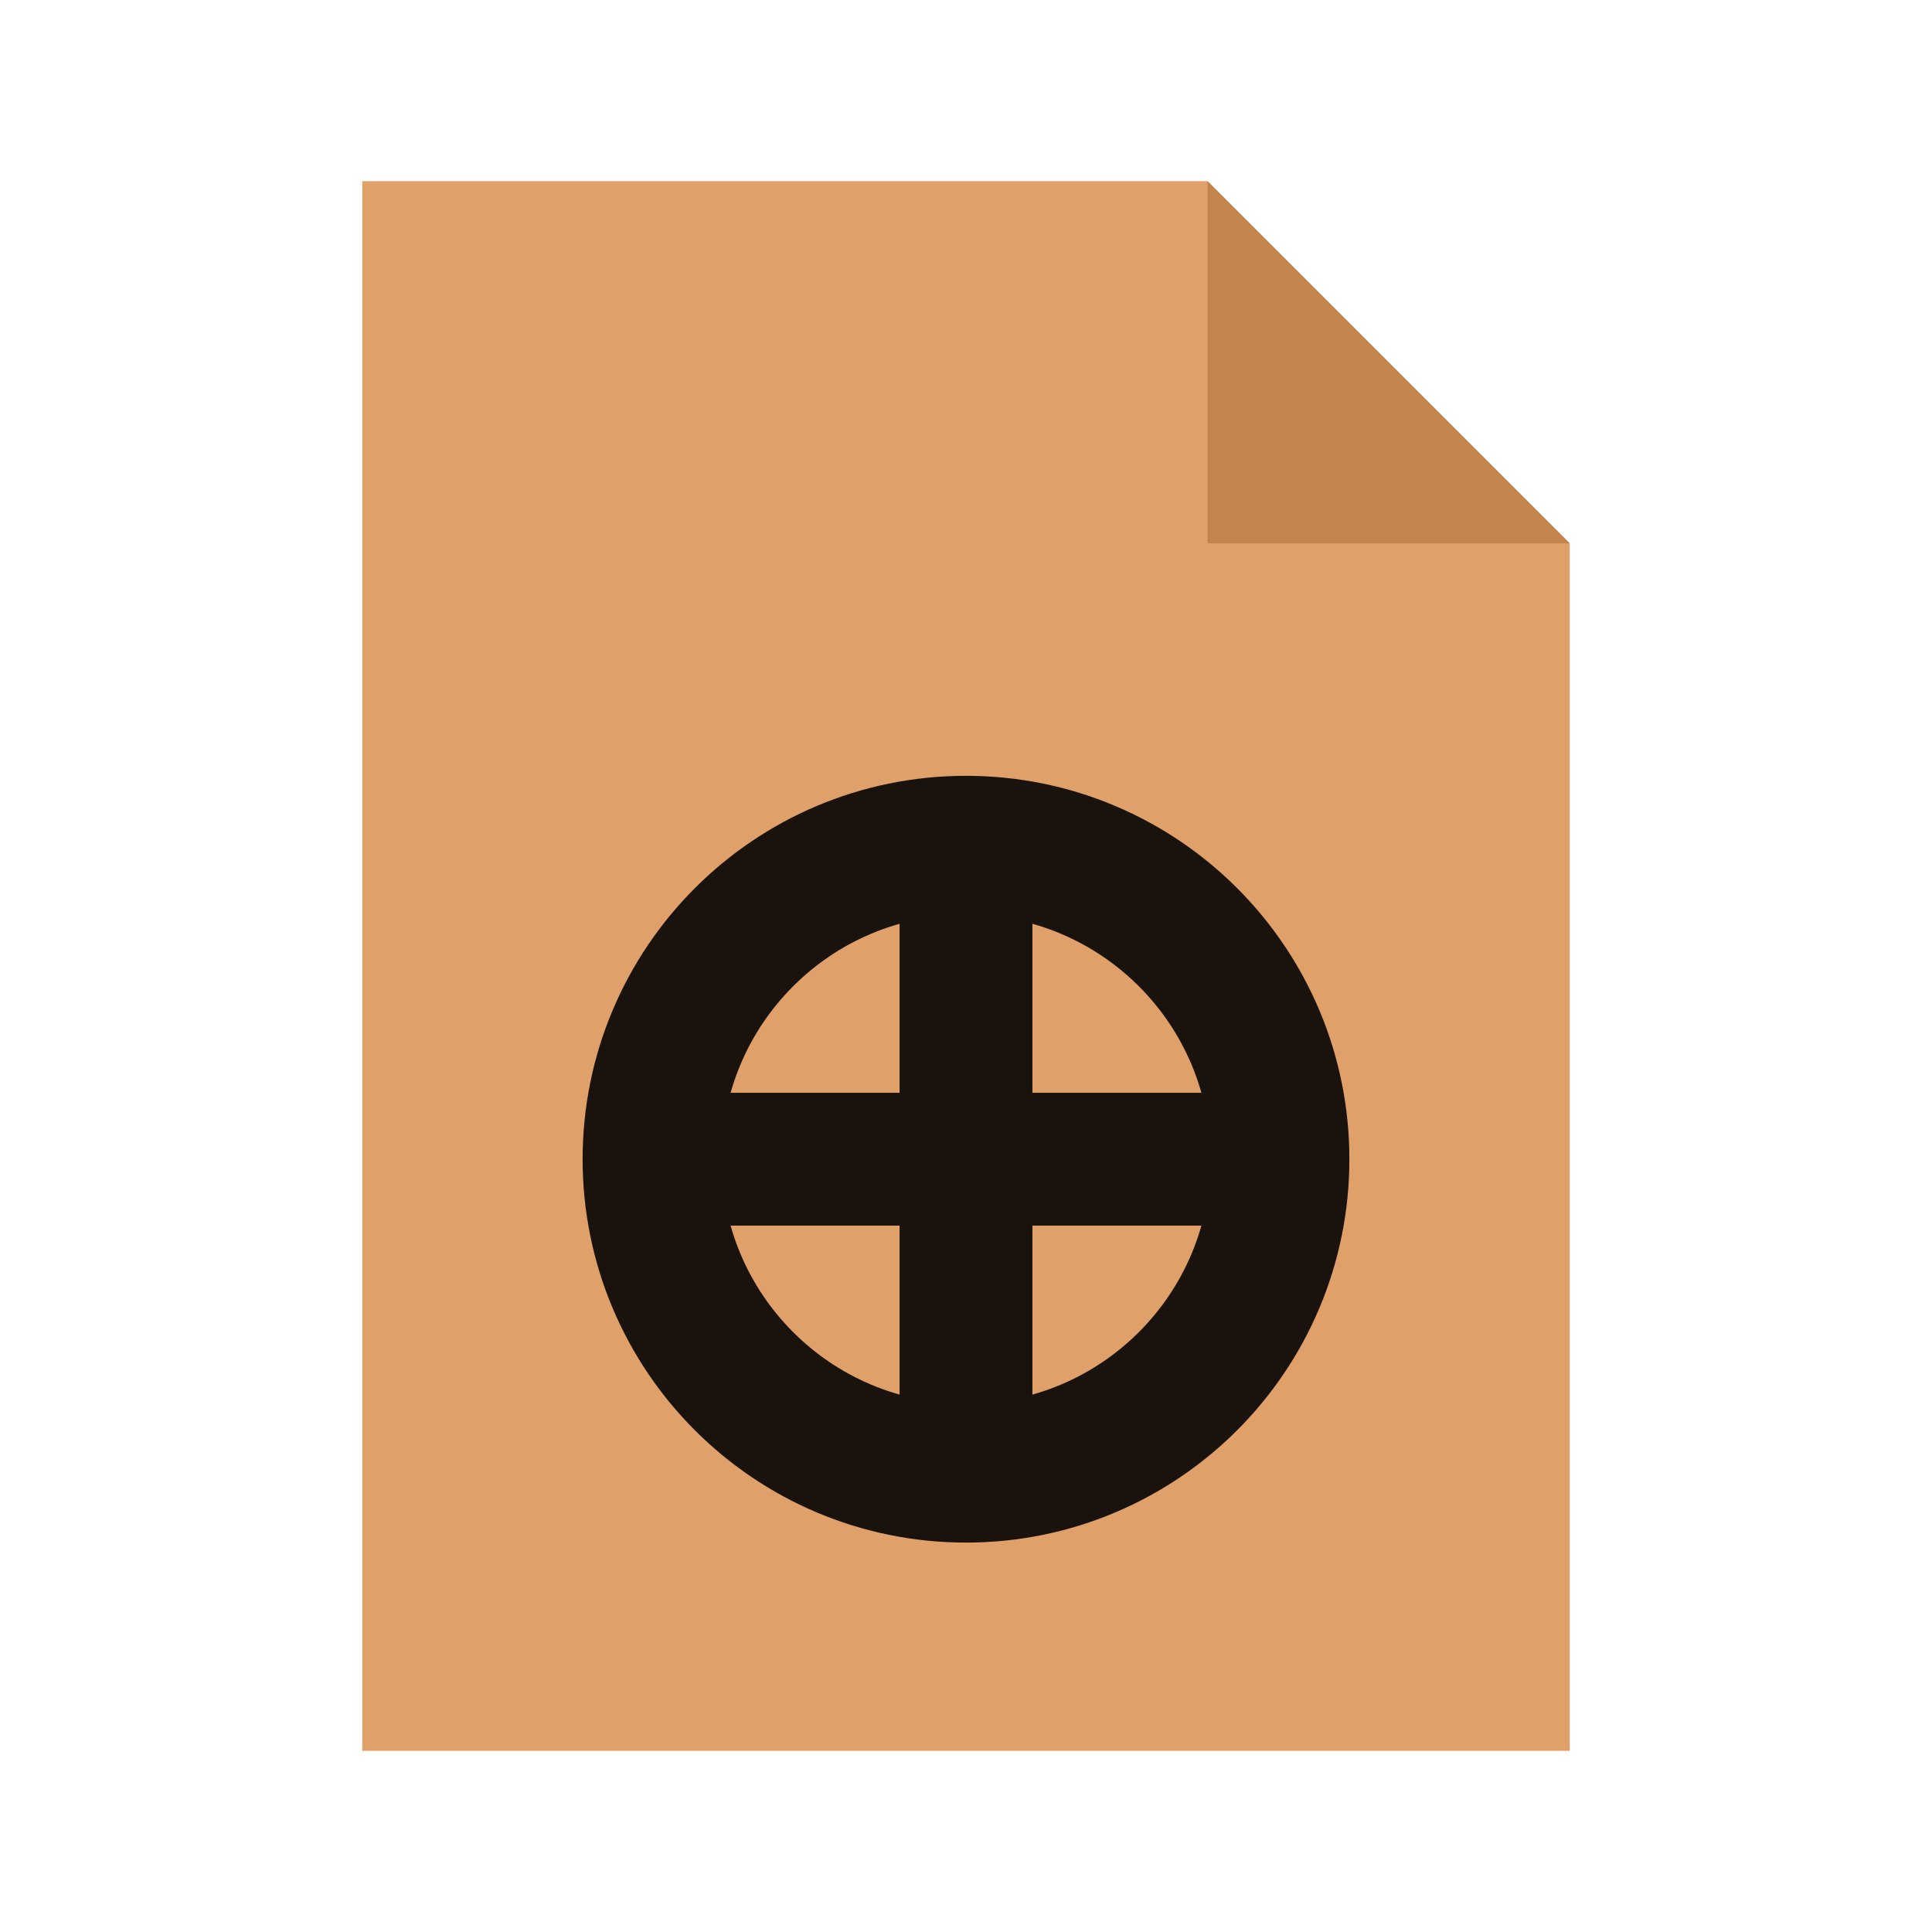
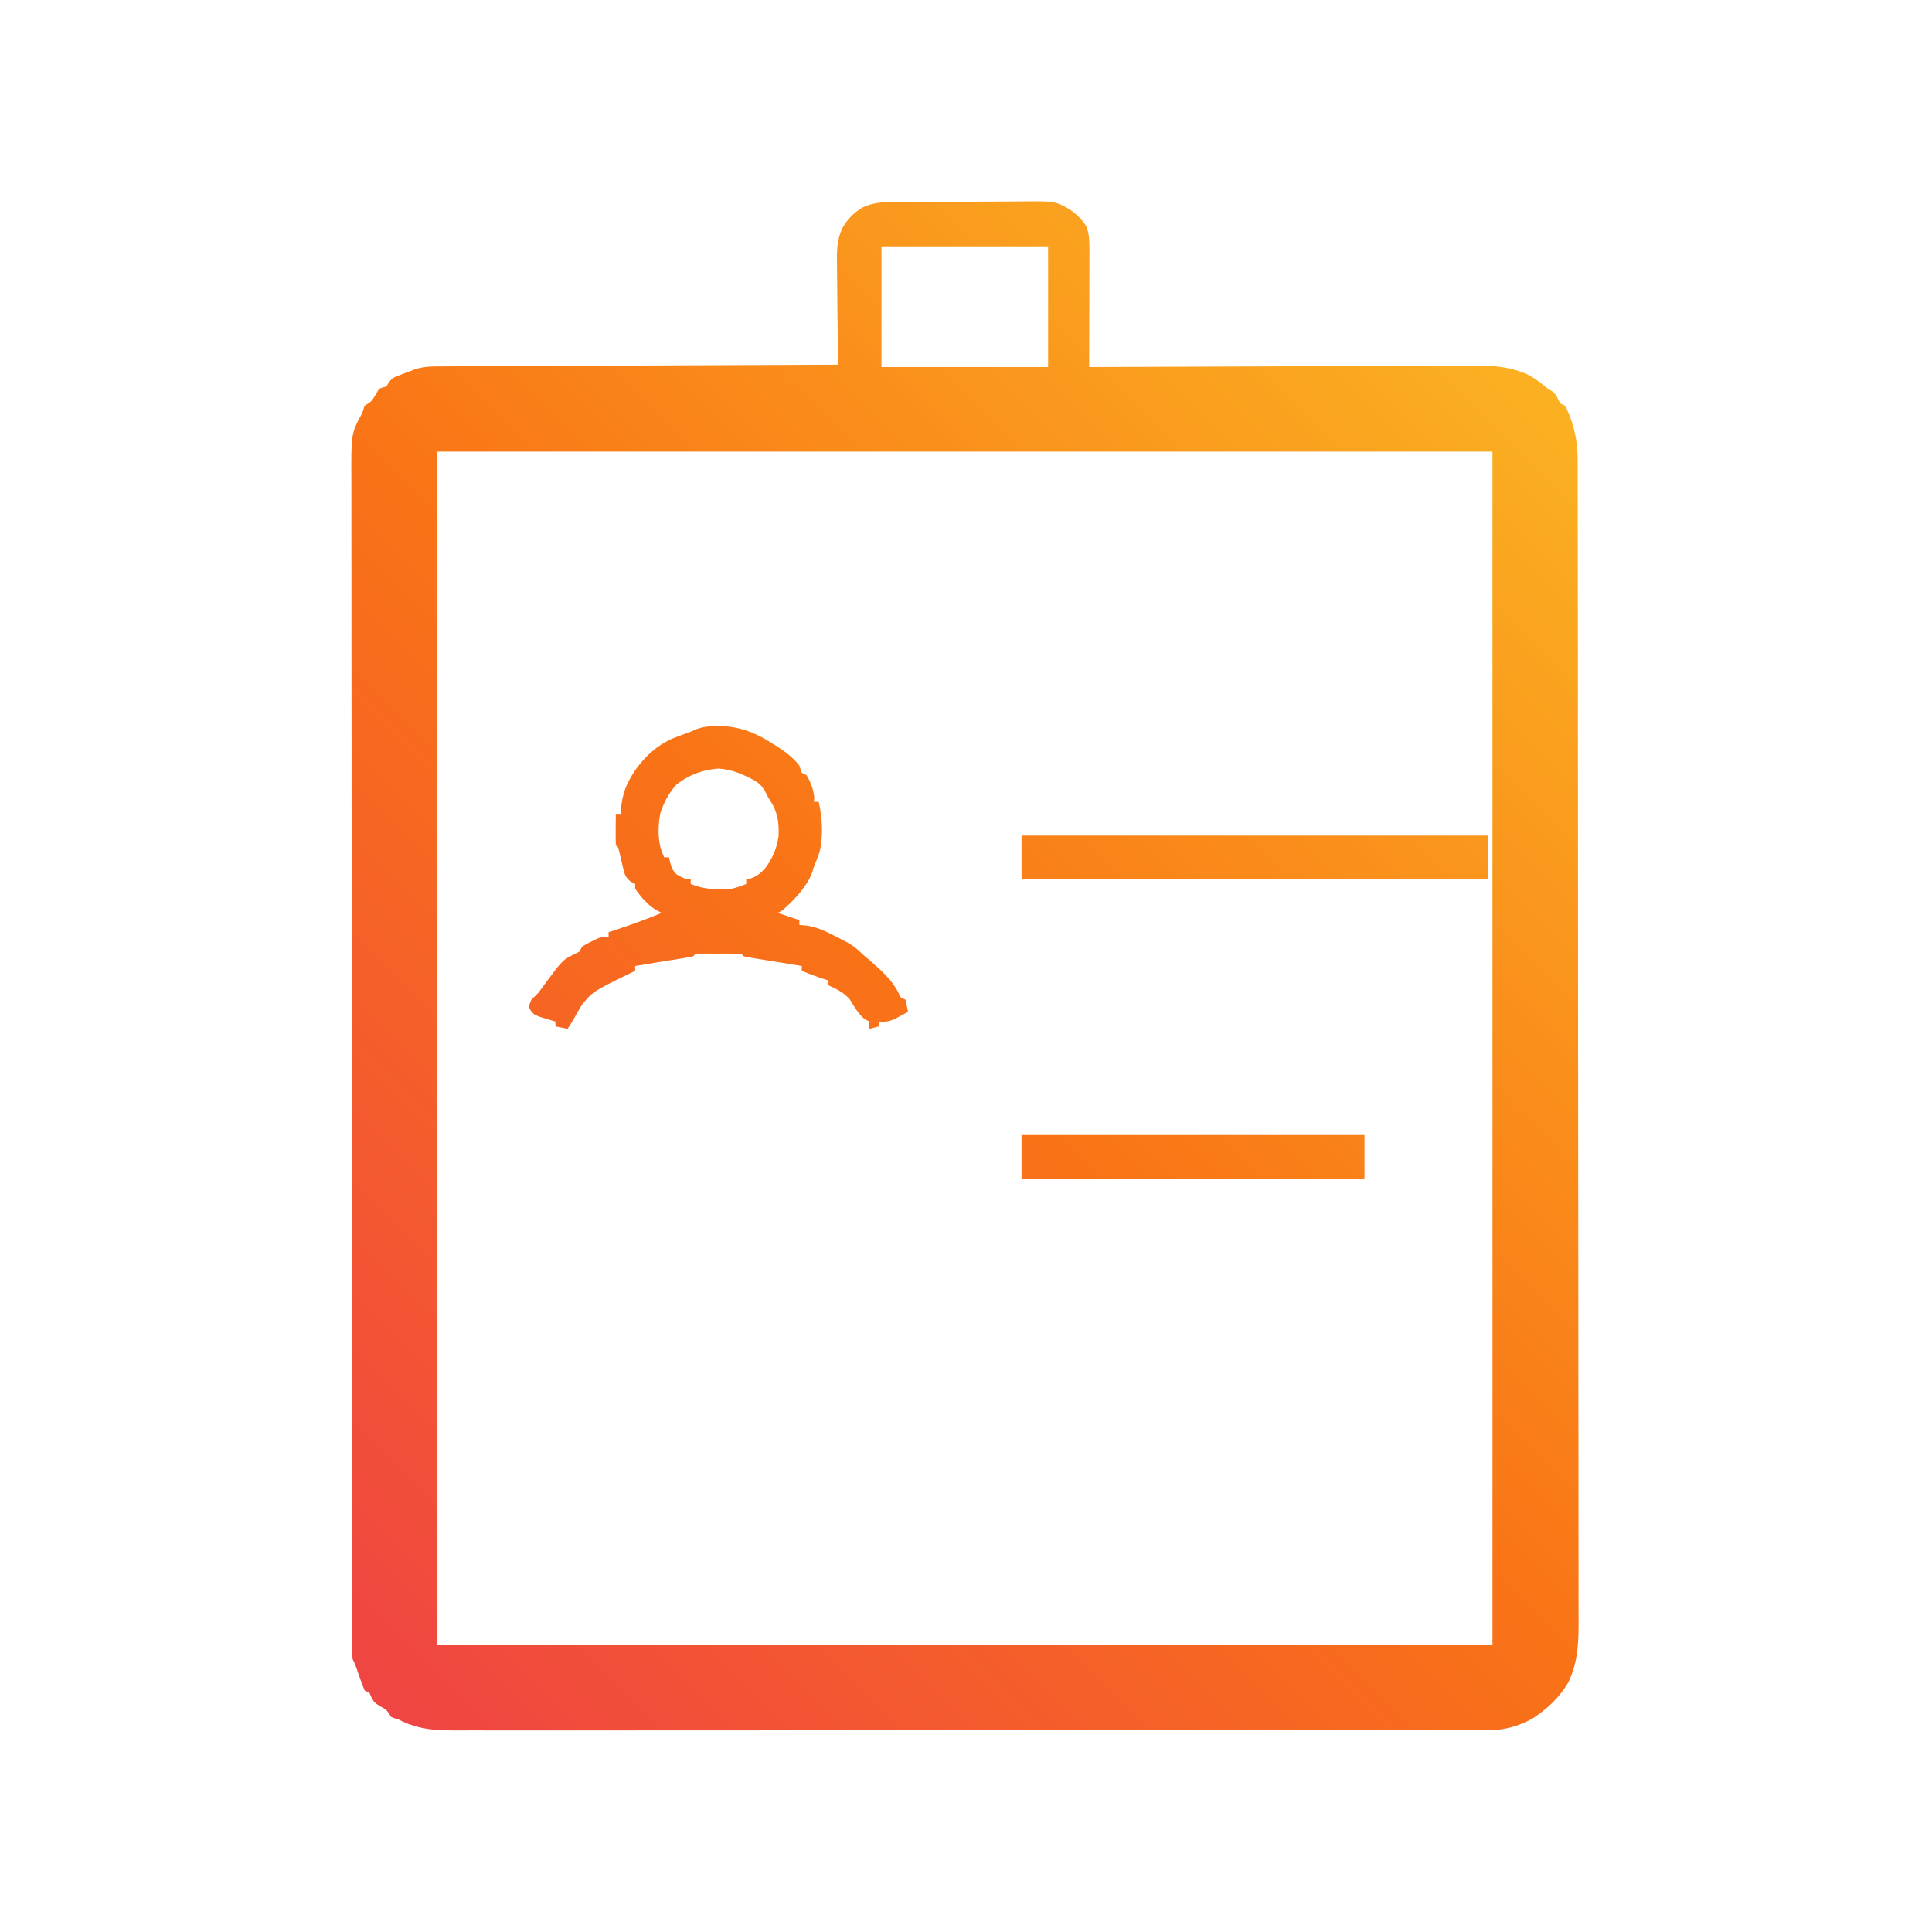
- <svg xmlns="http://www.w3.org/2000/svg" viewBox="0 0 16 16" fill="none">
-   <path fill="#e0a06a" d="M3 1.5h7l3 3V14.5H3z" />
-   <path fill="#c4844e" d="M10 1.5V4.5h3" />
-   <circle cx="8" cy="9.6" r="2.6" stroke="#1a120c" stroke-width="1.15" fill="none" />
-   <path stroke="#1a120c" stroke-width="1.1" stroke-linecap="round" d="M8 7v5.2M5.4 9.6h5.2" />
+ <svg xmlns="http://www.w3.org/2000/svg" viewBox="0 0 800 800" width="800" height="800">
+   <defs>
+     <linearGradient id="pmt" gradientUnits="userSpaceOnUse" x1="120" y1="680" x2="700" y2="100">
+       <stop offset="0.00" stop-color="#EF4444" />
+       <stop offset="0.45" stop-color="#F97316" />
+       <stop offset="1.00" stop-color="#FBBF24" />
+     </linearGradient>
+   </defs>
+   <path fill-rule="evenodd" d="M 369.31 83.694 C 370.028 83.686 370.746 83.677 371.485 83.669 C 373.85 83.645 376.214 83.636 378.579 83.629 C 380.231 83.62 381.884 83.611 383.537 83.602 C 387 83.585 390.463 83.578 393.927 83.575 C 398.346 83.569 402.765 83.532 407.184 83.486 C 410.599 83.456 414.013 83.449 417.428 83.448 C 419.056 83.444 420.684 83.432 422.312 83.411 C 436.591 83.241 436.591 83.241 442.414 86.375 C 445.675 88.523 447.953 90.674 450 94 C 451.027 97.174 451.122 100.088 451.114 103.412 C 451.114 103.939 451.114 104.466 451.114 105.009 C 451.114 106.741 451.106 108.472 451.098 110.204 C 451.096 111.408 451.095 112.613 451.094 113.818 C 451.09 116.981 451.08 120.144 451.069 123.307 C 451.059 126.538 451.054 129.769 451.049 133 C 451.039 139.334 451.021 145.667 451 152 C 451.441 151.998 451.441 151.998 453.669 151.986 C 474.614 151.878 495.56 151.796 516.505 151.745 C 519.088 151.739 521.672 151.732 524.255 151.726 C 524.512 151.725 524.512 151.725 525.813 151.722 C 534.118 151.7 542.422 151.661 550.727 151.615 C 559.261 151.568 567.795 151.54 576.329 151.53 C 581.117 151.523 585.905 151.508 590.693 151.472 C 595.207 151.438 599.721 151.427 604.236 151.435 C 605.885 151.433 607.535 151.424 609.184 151.404 C 617.964 151.307 625.488 151.673 633.493 155.536 C 636.258 157.151 638.54 158.956 641 161 C 641.279 161.165 641.279 161.165 642.688 162 C 644.468 163.357 645.037 165.009 646 167 C 646.66 167.33 647.32 167.66 648 168 C 648.782 169.383 648.782 169.383 649.5 171.125 C 649.619 171.405 649.619 171.405 650.219 172.821 C 652.406 178.923 653.292 184.216 653.26 190.715 C 653.264 191.572 653.268 192.429 653.272 193.312 C 653.282 196.186 653.278 199.059 653.275 201.933 C 653.278 204.014 653.284 206.094 653.29 208.175 C 653.302 212.699 653.307 217.223 653.306 221.748 C 653.305 228.476 653.316 235.204 653.329 241.933 C 653.353 255.35 653.362 268.767 653.367 282.184 C 653.367 282.879 653.368 283.573 653.368 284.289 C 653.368 284.985 653.368 285.681 653.369 286.398 C 653.372 294.115 653.378 301.832 653.385 309.549 C 653.405 332.861 653.421 356.173 653.424 379.485 C 653.424 380.231 653.424 380.976 653.424 381.744 C 653.424 384.765 653.425 387.786 653.425 390.807 C 653.425 393.081 653.426 395.355 653.426 397.629 C 653.426 398.38 653.426 399.131 653.426 399.905 C 653.429 423.51 653.451 447.115 653.487 470.72 C 653.528 497.245 653.552 523.77 653.552 550.294 C 653.552 553.124 653.552 555.953 653.553 558.783 C 653.553 559.479 653.553 560.176 653.553 560.894 C 653.554 572.096 653.571 583.299 653.595 594.502 C 653.617 605.765 653.622 617.028 653.607 628.291 C 653.599 634.978 653.604 641.665 653.63 648.353 C 653.646 652.825 653.643 657.298 653.626 661.771 C 653.617 664.316 653.618 666.859 653.636 669.404 C 653.701 679.193 653.677 687.733 649.39 696.671 C 645.535 703.133 640.742 707.546 634.504 711.676 C 628.377 714.917 622.955 716.448 616.032 716.381 C 615.267 716.385 614.503 716.39 613.716 716.395 C 611.164 716.407 608.612 716.397 606.06 716.388 C 604.208 716.392 602.356 716.398 600.504 716.404 C 596.483 716.416 592.461 716.418 588.44 716.412 C 582.459 716.403 576.479 716.411 570.499 716.422 C 559.816 716.442 549.133 716.444 538.451 716.439 C 529.101 716.434 519.751 716.435 510.401 716.441 C 509.146 716.442 507.892 716.442 506.637 716.443 C 504.746 716.444 502.855 716.445 500.965 716.447 C 483.388 716.457 465.811 716.462 448.235 716.454 C 447.572 716.454 446.91 716.453 446.227 716.453 C 440.848 716.451 435.469 716.448 430.09 716.445 C 409.109 716.435 388.129 716.444 367.149 716.467 C 343.57 716.493 319.991 716.506 296.412 716.499 C 293.897 716.498 291.382 716.497 288.867 716.497 C 288.248 716.497 287.629 716.496 286.991 716.496 C 277.649 716.494 268.308 716.502 258.966 716.515 C 248.34 716.53 237.715 716.531 227.089 716.513 C 221.146 716.503 215.202 716.505 209.259 716.522 C 204.817 716.534 200.375 716.525 195.934 716.507 C 194.14 716.504 192.346 716.507 190.552 716.517 C 181.1 716.568 173.532 716.427 165 712 C 164.44 711.822 163.879 711.643 163.302 711.459 C 162.872 711.308 162.443 711.156 162 711 C 161.856 710.774 161.856 710.774 161.125 709.625 C 160 708 160 708 157.5 706.563 C 155 705 155 705 153.813 702.875 C 153.545 702.257 153.277 701.638 153 701 C 152.34 700.67 151.68 700.34 151 700 C 150.229 698.187 149.56 696.426 148.938 694.563 C 147.07 689.139 147.07 689.139 146 687 C 145.874 685.425 145.874 685.425 145.872 683.519 C 145.868 682.792 145.865 682.065 145.862 681.315 C 145.863 680.512 145.865 679.708 145.866 678.88 C 145.864 678.026 145.862 677.173 145.859 676.293 C 145.854 673.908 145.853 671.523 145.853 669.139 C 145.853 666.55 145.847 663.961 145.842 661.372 C 145.833 656.231 145.829 651.089 145.827 645.947 C 145.824 639.791 145.815 633.635 145.806 627.479 C 145.785 612.596 145.775 597.714 145.766 582.831 C 145.762 575.791 145.757 568.752 145.751 561.712 C 145.733 537.618 145.718 513.525 145.711 489.432 C 145.711 487.918 145.71 486.405 145.71 484.892 C 145.709 484.142 145.709 483.391 145.709 482.618 C 145.708 478.816 145.706 475.014 145.705 471.212 C 145.705 470.458 145.705 469.703 145.705 468.926 C 145.697 444.467 145.673 420.009 145.641 395.55 C 145.606 369.697 145.587 343.844 145.583 317.991 C 145.583 315.152 145.583 312.314 145.582 309.475 C 145.582 308.776 145.582 308.078 145.582 307.357 C 145.579 296.11 145.564 284.863 145.543 273.616 C 145.523 262.309 145.517 251.002 145.527 239.694 C 145.532 232.978 145.526 226.261 145.504 219.545 C 145.491 215.055 145.492 210.565 145.505 206.075 C 145.512 203.519 145.51 200.963 145.495 198.407 C 145.392 179.505 145.392 179.505 150 171 C 150.179 170.443 150.358 169.885 150.541 169.311 C 150.693 168.878 150.844 168.446 151 168 C 151.454 167.712 151.908 167.423 152.375 167.125 C 154 166 154 166 155.5 163.438 C 155.995 162.634 156.49 161.829 157 161 C 158.563 160.375 158.563 160.375 160 160 C 160.293 159.53 160.586 159.059 160.887 158.575 C 162 157 162 157 163.516 156.121 C 164.088 155.896 164.661 155.67 165.25 155.438 C 165.531 155.324 165.531 155.324 166.954 154.746 C 167.629 154.5 168.304 154.254 169 154 C 169.883 153.661 170.766 153.321 171.675 152.971 C 175.225 151.799 178.539 151.711 182.252 151.722 C 182.959 151.716 183.667 151.71 184.396 151.704 C 186.754 151.687 189.112 151.685 191.471 151.682 C 193.166 151.672 194.862 151.662 196.557 151.651 C 201.152 151.624 205.746 151.609 210.341 151.596 C 215.145 151.58 219.95 151.553 224.754 151.528 C 232.816 151.486 240.878 151.452 248.939 151.422 C 257.241 151.392 265.542 151.358 273.844 151.318 C 274.356 151.315 274.868 151.313 275.396 151.31 C 277.965 151.298 280.535 151.285 283.105 151.273 C 304.403 151.17 325.702 151.08 347 151 C 346.992 150.367 346.983 149.733 346.974 149.08 C 346.893 143.078 346.832 137.077 346.793 131.075 C 346.772 127.99 346.744 124.905 346.699 121.821 C 346.655 118.838 346.631 115.856 346.621 112.873 C 346.614 111.741 346.599 110.608 346.578 109.476 C 346.479 104.143 346.493 99.333 348.841 94.42 C 350.847 90.816 353.477 88.14 357 86 C 361.185 83.966 364.693 83.699 369.31 83.694 Z M 365 102 C 365 118.5 365 135 365 152 C 387.77 152 410.54 152 434 152 C 434 135.5 434 119 434 102 C 411.23 102 388.46 102 365 102 Z M 181 187 C 181 350.02 181 513.04 181 681 C 325.21 681 469.42 681 618 681 C 618 517.98 618 354.96 618 187 C 473.79 187 329.58 187 181 187 Z" fill="url(#pmt)" />
+   <path fill-rule="evenodd" d="M 297.25 300.688 C 297.82 300.692 298.39 300.695 298.977 300.7 C 306.197 300.892 312.248 303.231 318.379 306.969 C 318.914 307.31 319.449 307.649 320 308 C 320.525 308.32 321.049 308.639 321.59 308.969 C 325.116 311.193 328.406 313.704 331 317 C 331.169 317.524 331.338 318.05 331.512 318.589 C 331.592 318.822 331.592 318.822 332 320 C 332.66 320.329 333.32 320.661 334 321 C 335.71 323.99 336.923 327 337.188 330.438 C 337.157 330.695 337.157 330.695 337 332 C 337.66 332 338.32 332 339 332 C 340.529 338.661 340.894 345.894 339.434 352.601 C 338.717 354.786 337.891 356.882 337 359 C 336.83 359.567 336.66 360.135 336.484 360.719 C 334.374 367.111 328.876 372.502 324 377 C 323.67 377.164 323.67 377.164 322 378 C 324.97 378.99 327.94 379.981 331 381 C 331 381.659 331 382.32 331 383 C 331.985 383.086 332.97 383.171 333.984 383.257 C 338.524 383.909 342.215 385.774 346.25 387.875 C 346.603 388.05 346.603 388.05 348.391 388.942 C 351.782 390.668 354.368 392.216 357 395 C 358.265 396.089 359.536 397.173 360.812 398.25 C 365.107 401.991 369.524 405.954 372.039 411.144 C 372.356 411.757 372.673 412.37 373 413 C 373.66 413.329 374.32 413.659 375 414 C 375.33 415.649 375.66 417.3 376 419 C 374.755 419.677 373.504 420.341 372.25 421 C 371.554 421.371 370.858 421.743 370.141 422.125 C 367.906 423.038 366.387 423.173 364 423 C 364 423.659 364 424.32 364 425 C 362.68 425.329 361.36 425.659 360 426 C 360 425.01 360 424.019 360 423 C 359.34 422.671 358.68 422.341 358 422 C 355.329 419.678 353.809 417.015 352 414 C 349.553 410.971 346.476 409.587 343 408 C 343 407.341 343 406.68 343 406 C 342.113 405.712 341.226 405.423 340.312 405.125 C 337.492 404.188 334.748 403.132 332 402 C 332 401.341 332 400.68 332 400 C 328.506 399.413 325.01 398.841 321.512 398.281 C 319.904 398.02 318.296 397.76 316.688 397.5 C 315.864 397.37 315.041 397.24 314.193 397.106 C 313.412 396.978 312.63 396.851 311.824 396.719 C 311.114 396.605 310.403 396.49 309.671 396.374 C 309.119 396.25 308.568 396.126 308 396 C 307.67 395.671 307.34 395.341 307 395 C 305.597 394.901 304.188 394.87 302.781 394.868 C 301.932 394.865 301.082 394.865 300.207 394.863 C 299.314 394.868 298.42 394.871 297.5 394.875 C 296.607 394.871 295.713 394.868 294.793 394.863 C 294.368 394.863 294.368 394.863 292.219 394.868 C 291.434 394.868 290.65 394.87 289.842 394.87 C 289.234 394.913 288.626 394.957 288 395 C 287.67 395.329 287.34 395.659 287 396 C 285.734 396.283 284.456 396.514 283.176 396.719 C 282.394 396.846 281.612 396.974 280.807 397.106 C 279.984 397.236 279.161 397.365 278.312 397.5 C 277.509 397.63 276.705 397.76 275.877 397.894 C 274.307 398.149 272.737 398.401 271.167 398.653 C 268.442 399.089 265.721 399.543 263 400 C 263 400.659 263 401.32 263 402 C 262.371 402.303 261.742 402.606 261.094 402.918 C 245.48 410.56 245.48 410.56 241 416 C 239.917 417.745 238.904 419.509 237.93 421.317 C 237.032 422.942 236.051 424.469 235 426 C 233.35 425.671 231.7 425.341 230 425 C 230 424.341 230 423.68 230 423 C 229.374 422.818 228.747 422.637 228.102 422.45 C 227.284 422.197 226.467 421.947 225.625 421.688 C 224.813 421.443 224.001 421.201 223.164 420.95 C 221 420 221 420 219.711 418.394 C 219.476 417.935 219.242 417.475 219 417 C 219.312 415.688 219.312 415.688 220 414 C 221 413 222 412 223 411 C 223.935 409.764 224.851 408.512 225.75 407.25 C 232.977 397.505 232.977 397.505 238.148 394.93 C 238.759 394.623 239.37 394.317 240 394 C 240.33 393.341 240.66 392.68 241 392 C 242.742 390.93 242.742 390.93 244.875 389.875 C 245.574 389.522 246.272 389.168 246.992 388.805 C 249 388 249 388 252 388 C 252 387.341 252 386.68 252 386 C 252.75 385.757 253.5 385.515 254.273 385.265 C 260.961 383.084 267.501 380.702 274 378 C 273.299 377.649 272.597 377.298 271.875 376.938 C 268.205 374.75 265.436 371.474 263 368 C 263 367.341 263 366.68 263 366 C 262.67 365.836 262.67 365.836 261 365 C 259 363 259 363 258.184 360.214 C 257.928 359.125 257.679 358.031 257.438 356.938 C 256.987 354.947 256.509 352.976 256 351 C 255.67 350.671 255.34 350.341 255 350 C 254.927 347.801 254.907 345.635 254.938 343.438 C 254.942 342.822 254.947 342.207 254.951 341.572 C 254.963 340.048 254.981 338.524 255 337 C 255.66 337 256.32 337 257 337 C 257.037 336.419 257.075 335.839 257.113 335.243 C 257.697 328.307 259.498 324.106 263.375 318.438 C 267.502 312.861 271.702 309.012 278 306 C 279.987 305.183 281.982 304.425 284.008 303.711 C 286 303 286 303 288.352 301.933 C 291.444 300.844 294.001 300.654 297.25 300.688 Z M 280 325 C 276.863 328.447 274.769 332.57 273.367 337 C 272.431 342.101 272.339 347.678 274 352.625 C 274.33 353.409 274.66 354.192 275 355 C 275.66 355 276.32 355 277 355 C 277.113 355.464 277.113 355.464 277.688 357.812 C 278.294 359.656 278.73 360.755 280.176 362.067 C 281.5 362.875 281.5 362.875 284 364 C 284.66 364 285.32 364 286 364 C 286 364.659 286 365.32 286 366 C 291.576 368.411 296.984 368.464 303 368 C 305.176 367.517 306.947 366.887 309 366 C 309 365.341 309 364.68 309 364 C 309.557 363.938 310.114 363.877 310.688 363.812 C 313.412 362.856 314.821 361.736 316.762 359.632 C 319.85 355.562 321.673 351.32 322.387 346.254 C 322.574 341.591 322.247 337.847 320.188 333.625 C 319.484 332.401 318.753 331.193 318 330 C 317.787 329.584 317.787 329.584 316.707 327.481 C 315.533 325.536 314.396 324.402 312.469 323.2 C 307.653 320.608 303.025 318.579 297.5 318.25 C 291.109 318.675 284.987 320.93 280 325 Z" fill="url(#pmt)" />
+   <path fill-rule="evenodd" d="M 423 346 C 486.69 346 550.38 346 616 346 C 616 351.94 616 357.88 616 364 C 552.31 364 488.62 364 423 364 C 423 358.06 423 352.12 423 346 Z" fill="url(#pmt)" />
+   <path fill-rule="evenodd" d="M 423 470 C 469.86 470 516.72 470 565 470 C 565 475.94 565 481.88 565 488 C 518.14 488 471.28 488 423 488 C 423 482.06 423 476.12 423 470 Z" fill="url(#pmt)" />
</svg>
